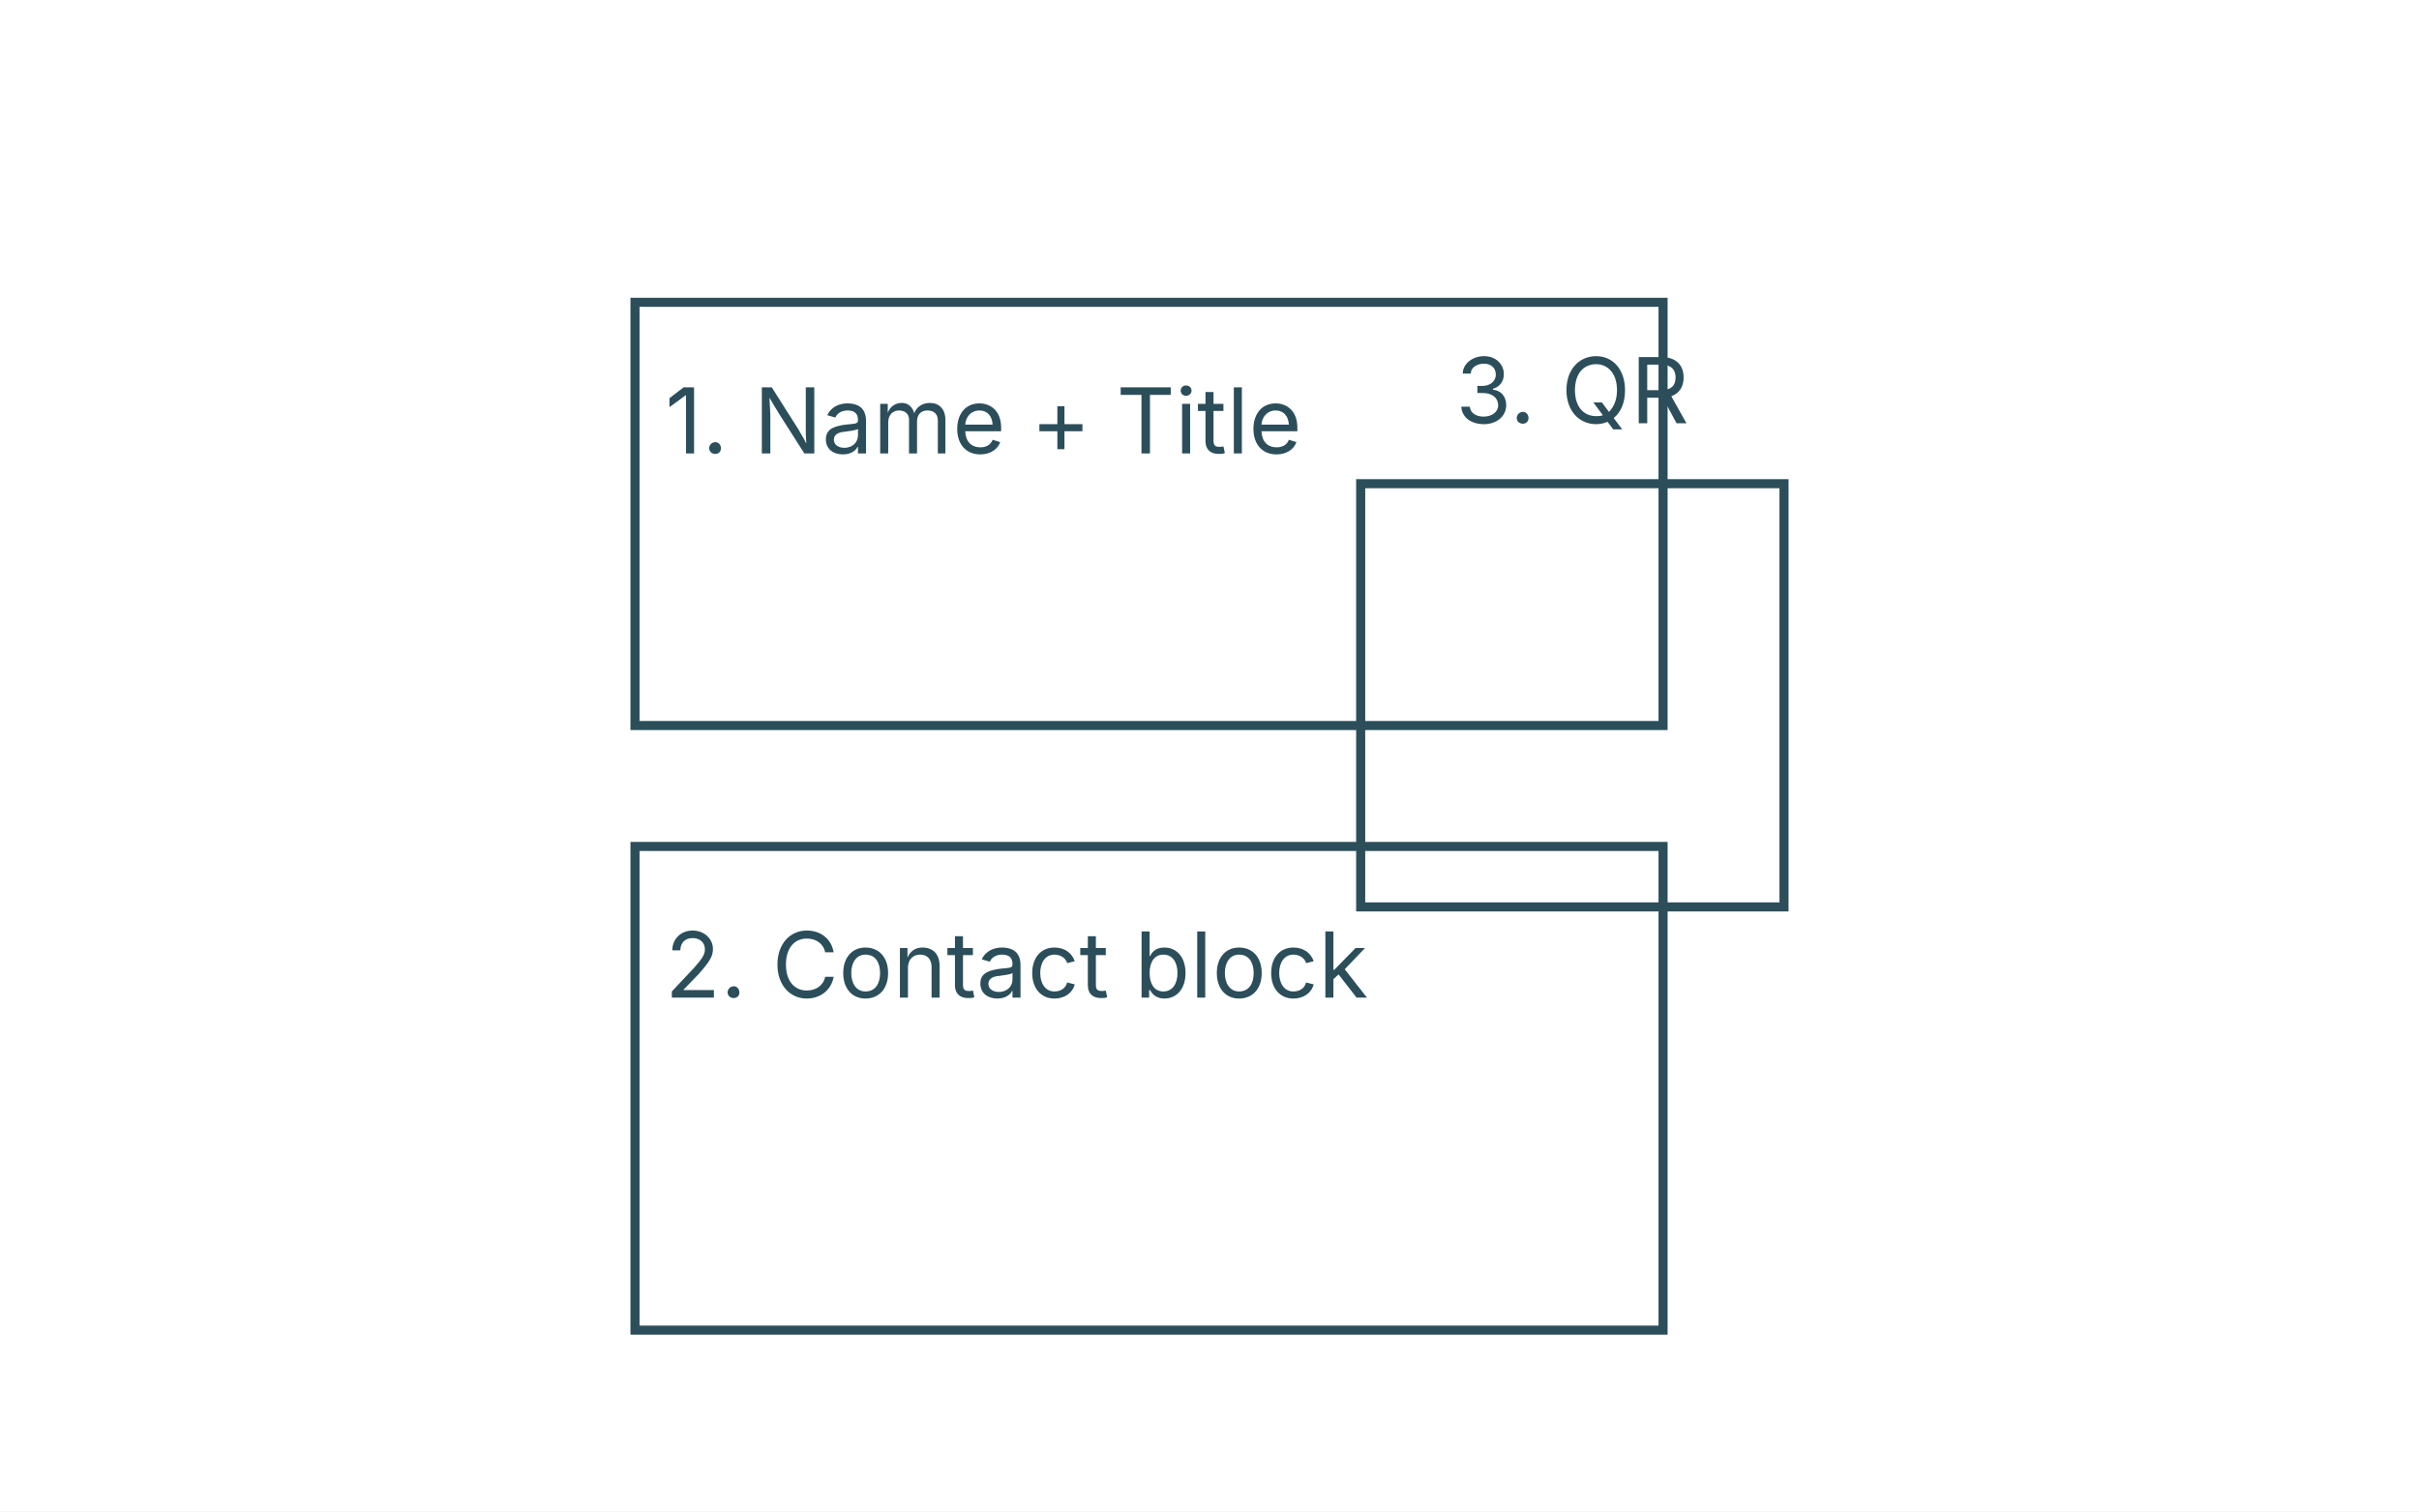
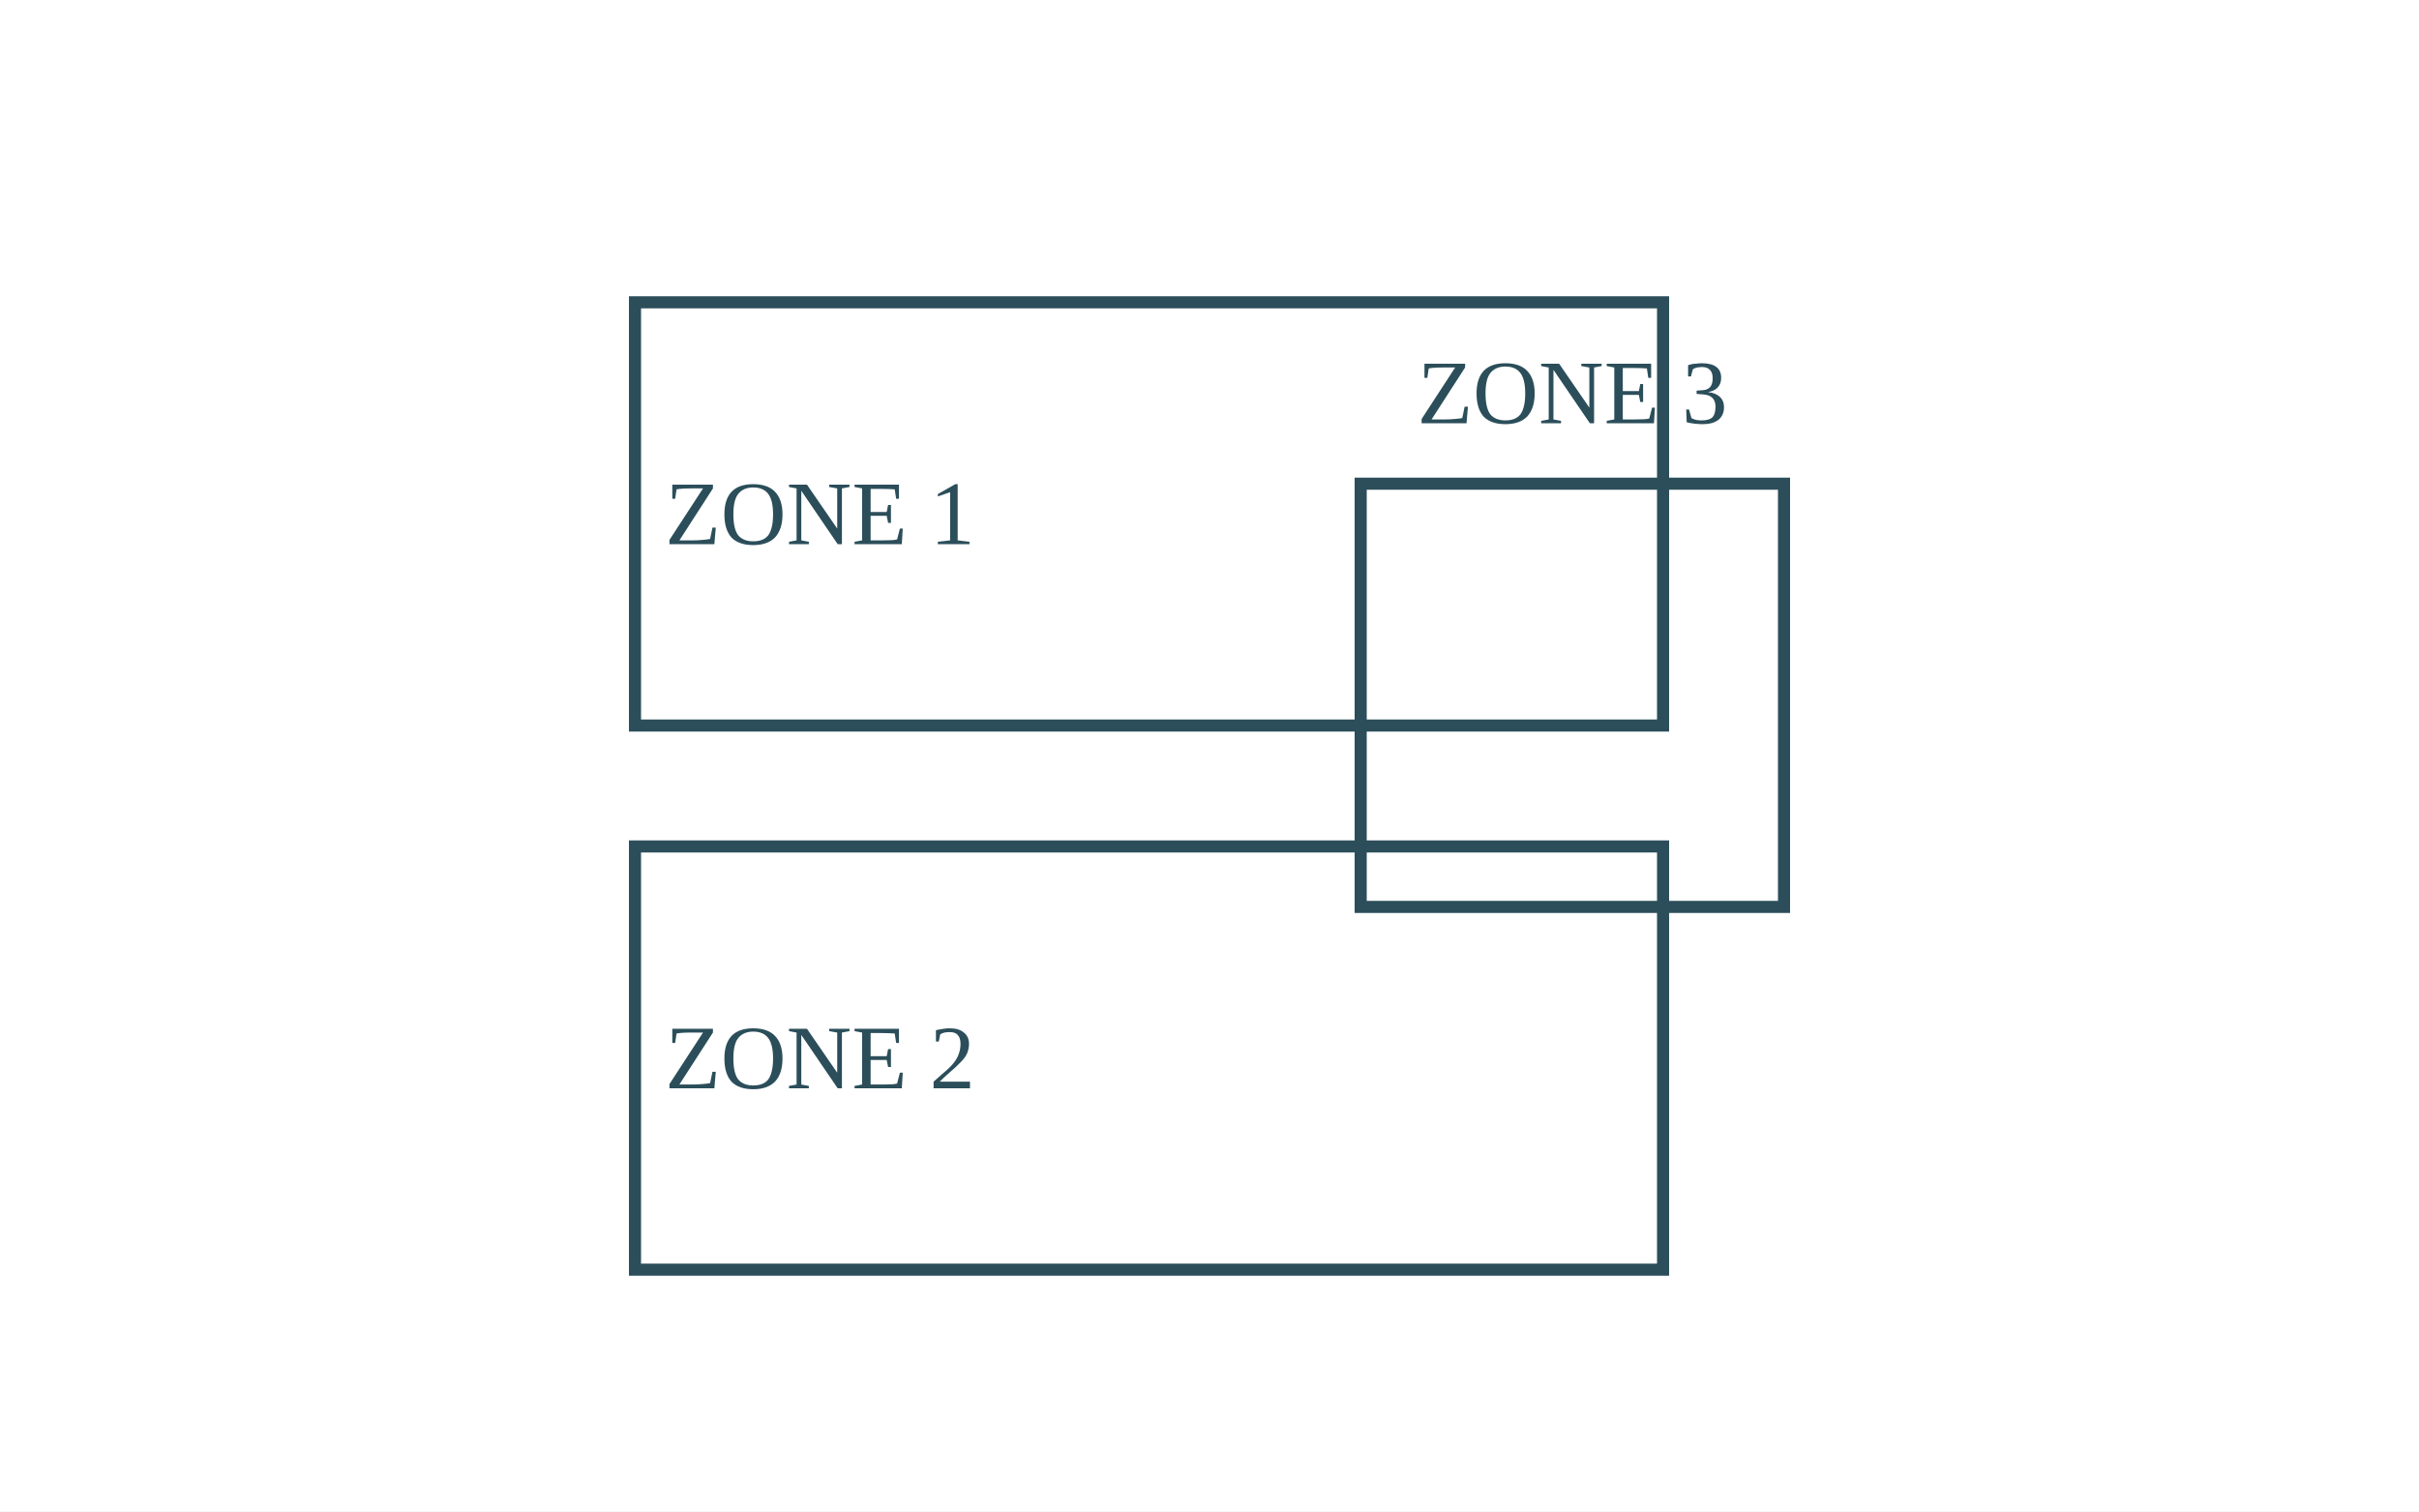
<svg xmlns="http://www.w3.org/2000/svg" width="80mm" height="50mm" viewBox="0 0 80 50">
-   <style>
-     text {
-       font-family: -apple-system, system-ui, "Public Sans", sans-serif;
-     }
-   </style>
-   <rect width="80" height="50" fill="#FFFFFF" />
-   <rect x="21" y="10" width="34" height="14" fill="none" stroke="#2B4E5A" stroke-width="0.3" />
-   <text x="22" y="15" font-size="3" fill="#2B4E5A">1. Name + Title</text>
-   <rect x="21" y="28" width="34" height="16" fill="none" stroke="#2B4E5A" stroke-width="0.3" />
-   <text x="22" y="33" font-size="3" fill="#2B4E5A">2. Contact block</text>
-   <rect x="45" y="16" width="14" height="14" fill="none" stroke="#2B4E5A" stroke-width="0.3" />
-   <text x="52" y="14" font-size="3" fill="#2B4E5A" text-anchor="middle">3. QR</text>
+   <rect width="80" height="50" fill="#ffffff" />
+   <rect x="21" y="10" width="34" height="14" fill="none" stroke="#2B4E5A" stroke-width="0.4" />
+   <text x="22" y="18" font-size="3" fill="#2B4E5A">ZONE 1</text>
+   <rect x="21" y="28" width="34" height="14" fill="none" stroke="#2B4E5A" stroke-width="0.4" />
+   <text x="22" y="36" font-size="3" fill="#2B4E5A">ZONE 2</text>
+   <rect x="45" y="16" width="14" height="14" fill="none" stroke="#2B4E5A" stroke-width="0.4" />
+   <text x="52" y="14" font-size="3" fill="#2B4E5A" text-anchor="middle">ZONE 3</text>
</svg>
